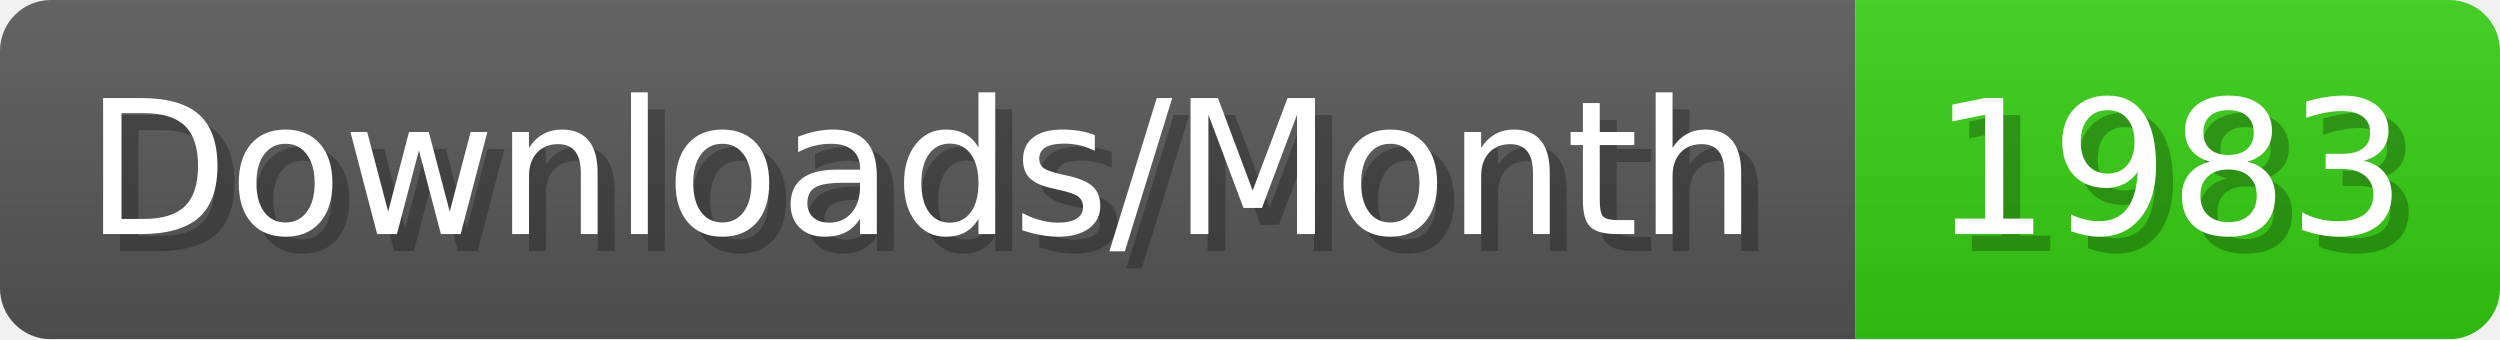
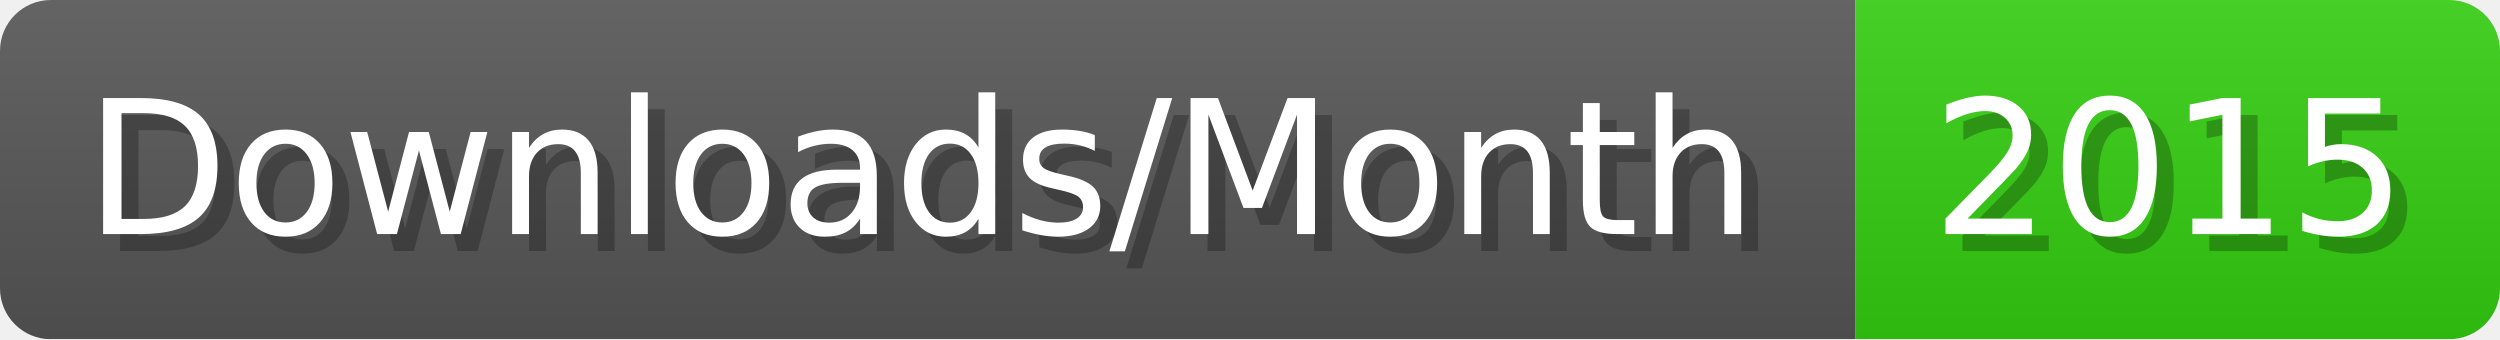
- <svg xmlns="http://www.w3.org/2000/svg" width="147.4" height="20" viewBox="0 0 1474 200" role="img" aria-label="Downloads/Month: 1983">
+ <svg xmlns="http://www.w3.org/2000/svg" width="147.4" height="20" viewBox="0 0 1474 200" role="img" aria-label="Downloads/Month: 2015">
  <linearGradient id="YlXUI" x2="0" y2="100%">
    <stop offset="0" stop-opacity=".1" stop-color="#EEE" />
    <stop offset="1" stop-opacity=".1" />
  </linearGradient>
  <mask id="JHhop">
    <rect width="1474" height="200" rx="30" fill="#FFF" />
  </mask>
  <g mask="url(#JHhop)">
    <rect width="1094" height="200" fill="#555" />
    <rect width="380" height="200" fill="#3C1" x="1094" />
    <rect width="1474" height="200" fill="url(#YlXUI)" />
  </g>
  <g aria-hidden="true" fill="#fff" text-anchor="start" font-family="Verdana,DejaVu Sans,sans-serif" font-size="110">
    <text x="60" y="148" textLength="994" fill="#000" opacity="0.25">Downloads/Month</text>
    <text x="50" y="138" textLength="994">Downloads/Month</text>
-     <text x="1149" y="148" textLength="280" fill="#000" opacity="0.25">1983</text>
-     <text x="1139" y="138" textLength="280">1983</text>
+     <text x="1149" y="148" textLength="280" fill="#000" opacity="0.25">2015</text>
+     <text x="1139" y="138" textLength="280">2015</text>
  </g>
</svg>
